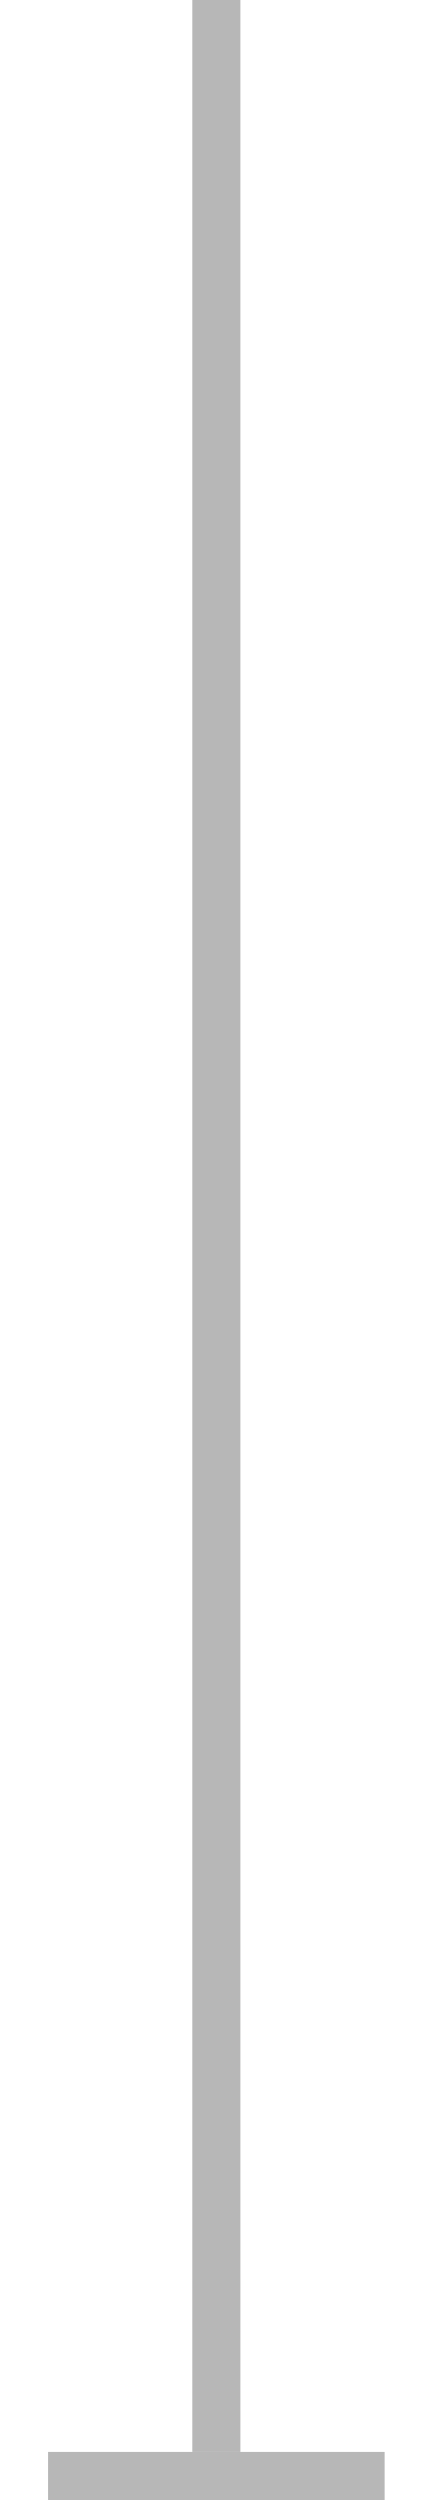
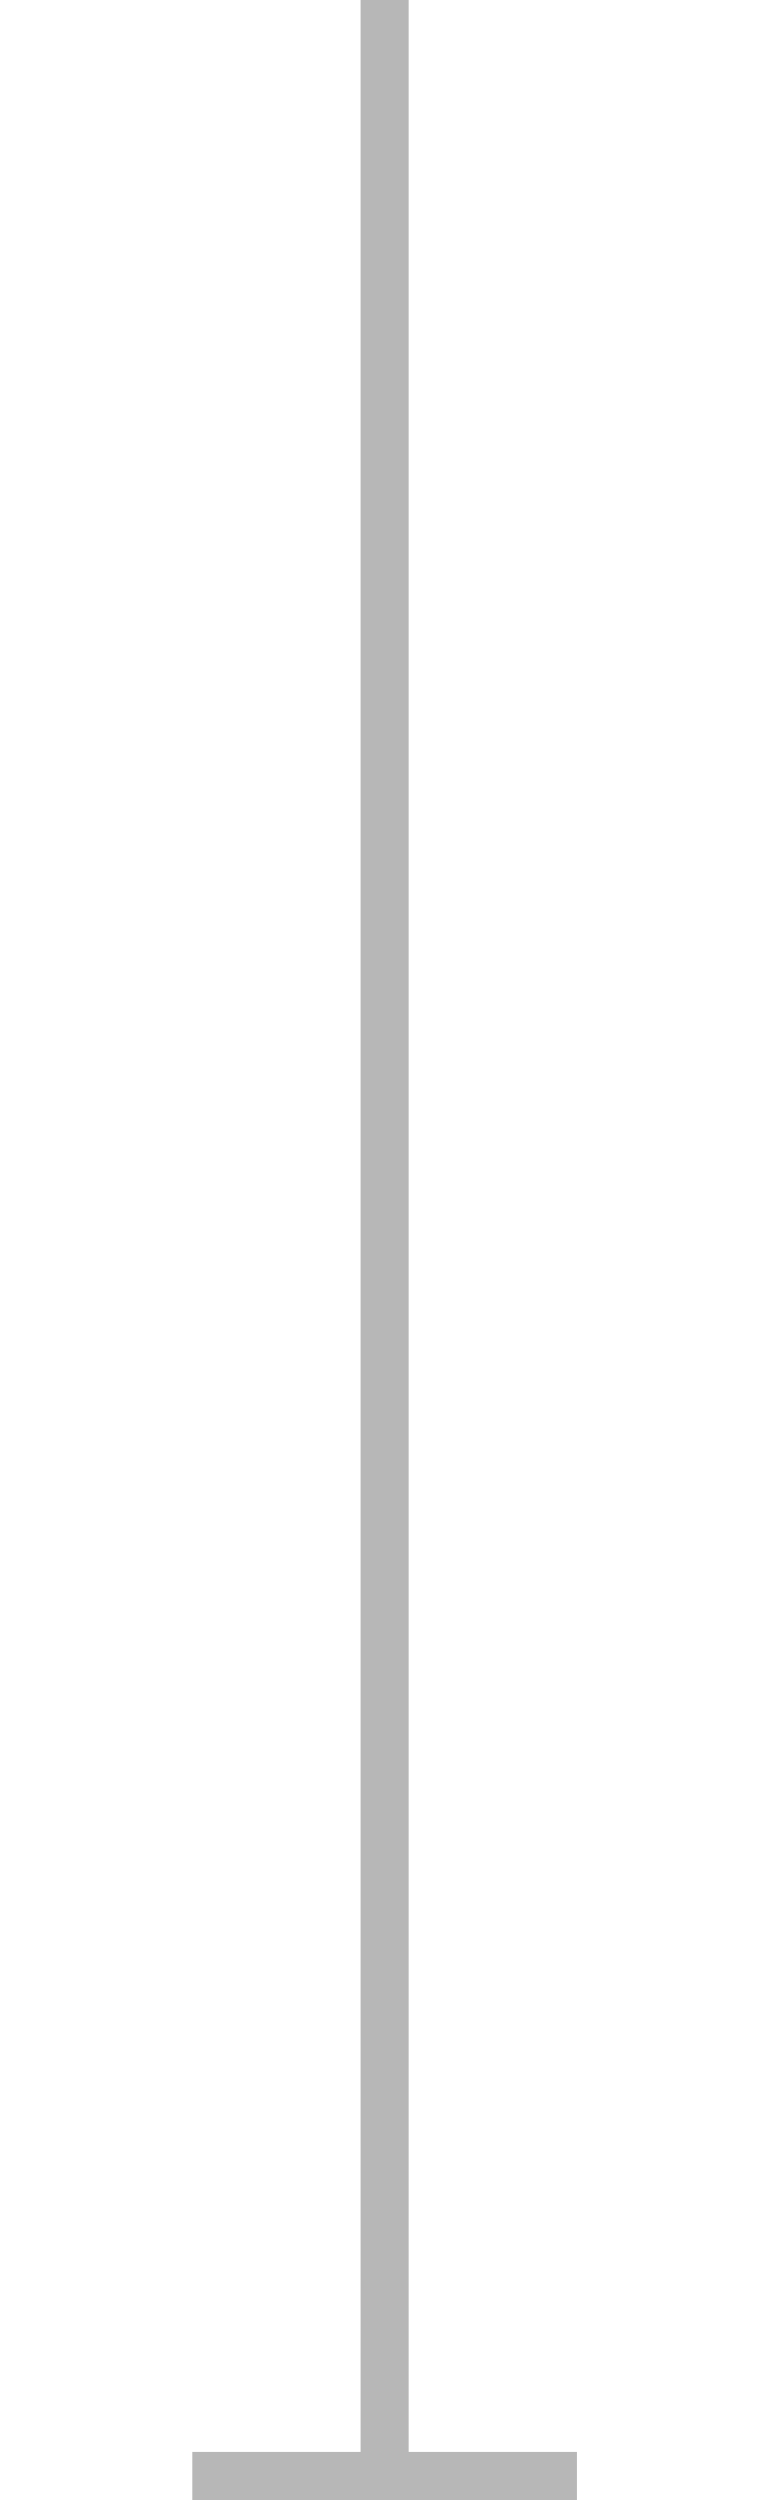
- <svg xmlns="http://www.w3.org/2000/svg" width="18" height="104" viewBox="0 0 18 104" fill="none">
-   <path d="M9 102V0" stroke="#B7B7B7" stroke-width="2" />
-   <rect x="2" y="102" width="14" height="2" fill="#B7B7B7" />
+ <svg xmlns="http://www.w3.org/2000/svg" width="32" height="104" viewBox="0 0 32 104" fill="none">
+   <rect x="15" y="0" width="2" height="104" fill="#B7B7B7" />
+   <rect x="8" y="102" width="16" height="2" fill="#B7B7B7" />
</svg>
